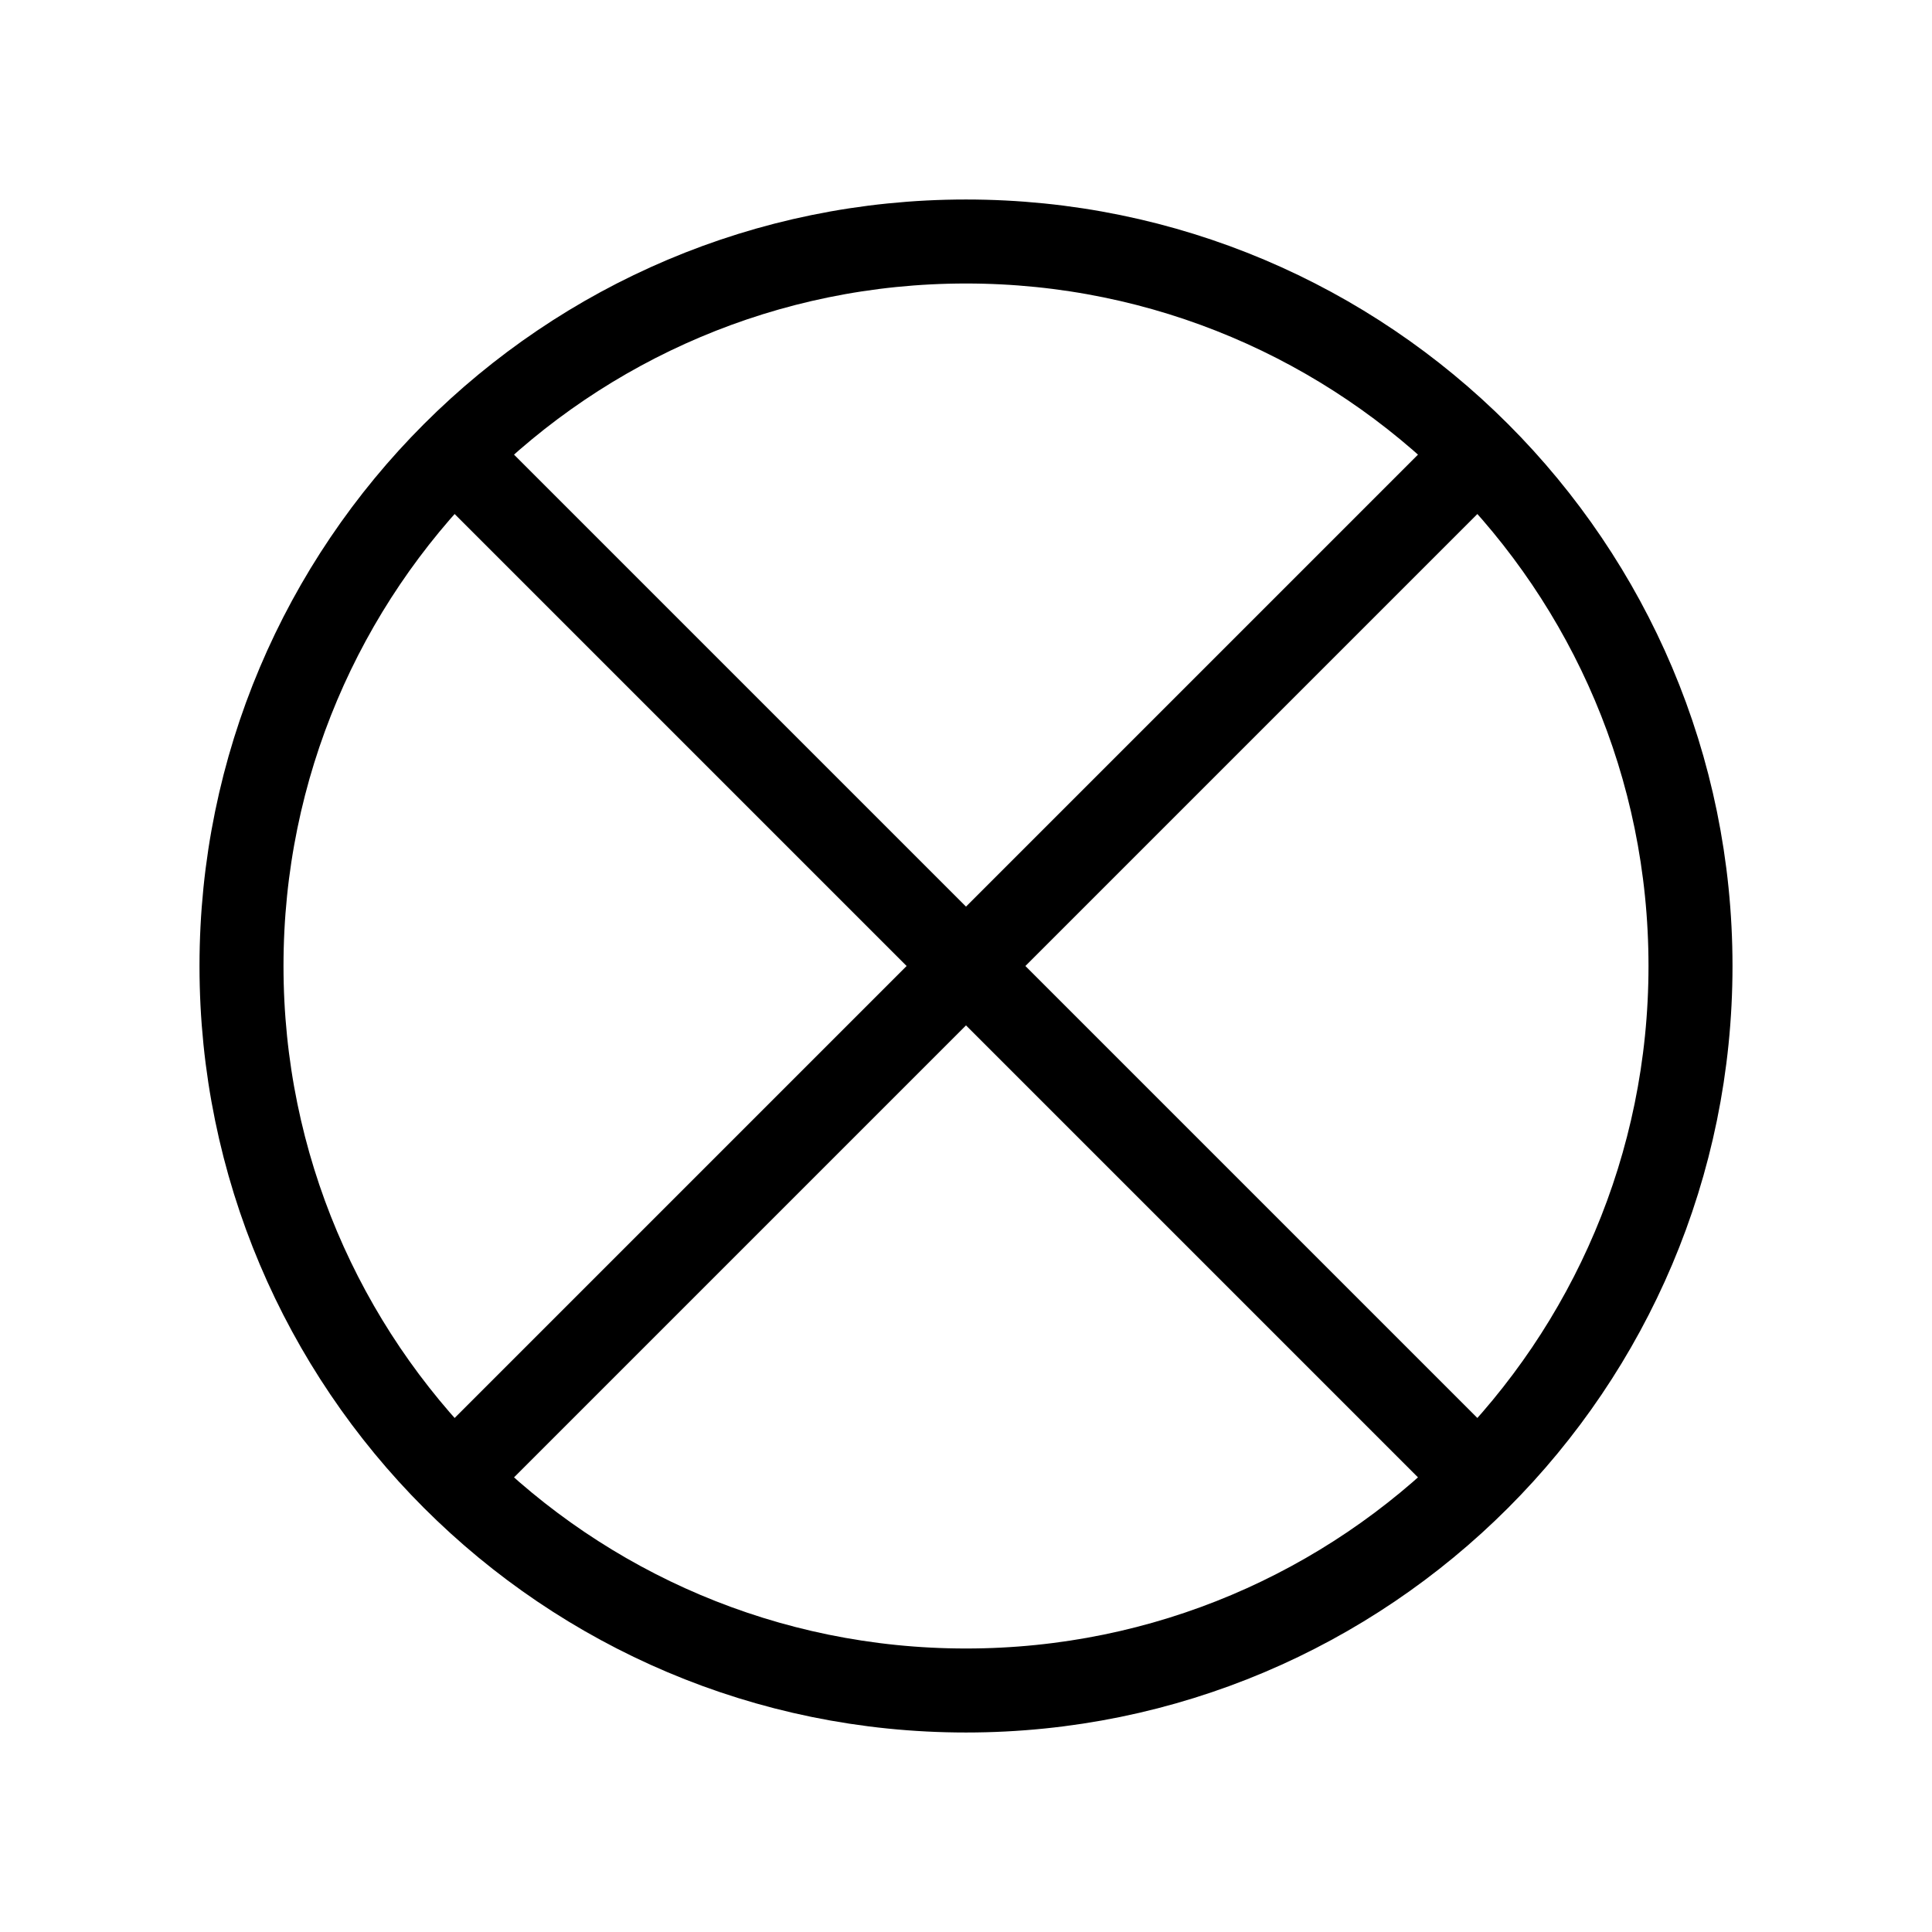
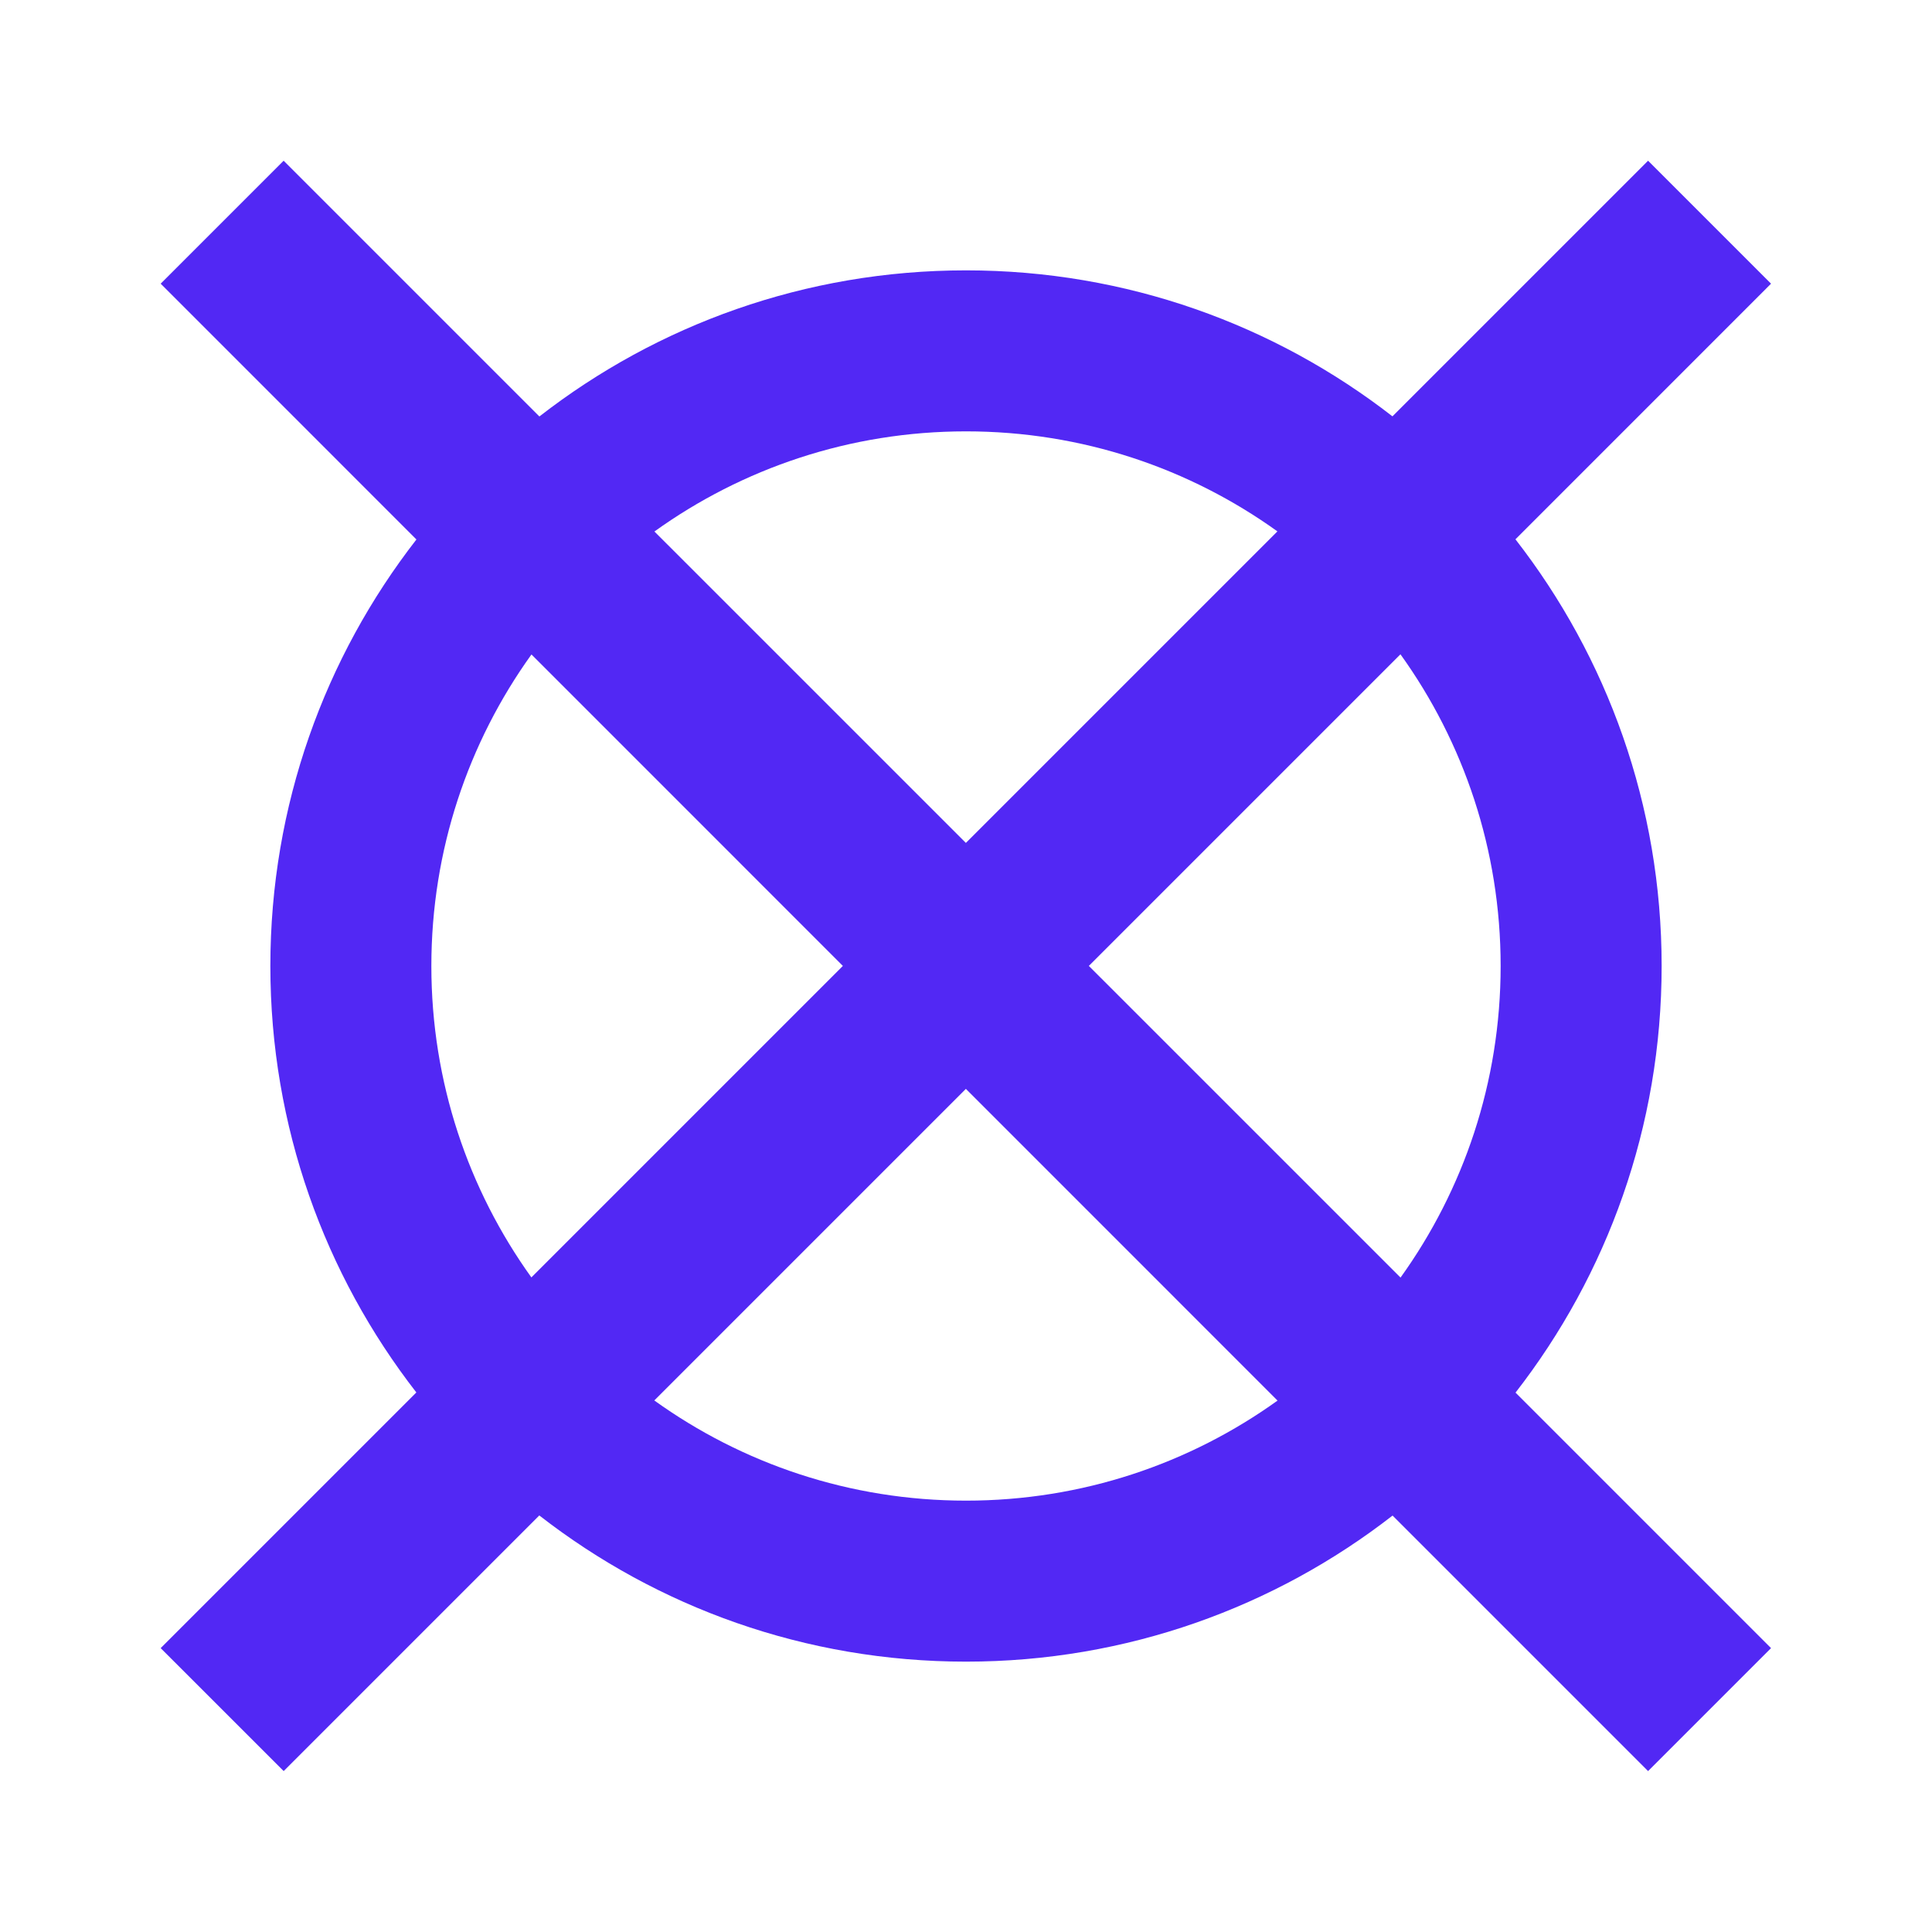
- <svg xmlns="http://www.w3.org/2000/svg" width="46" height="46" viewBox="0 0 46 46" fill="none">
-   <path d="M23 40.25C32.527 40.25 40.25 32.527 40.25 23C40.25 13.473 32.527 5.75 23 5.75C13.473 5.75 5.75 13.473 5.75 23C5.75 32.527 13.473 40.25 23 40.25Z" stroke="black" stroke-width="2" stroke-linecap="round" stroke-linejoin="round" />
-   <path d="M34.5 11.5L11.5 34.5" stroke="black" stroke-width="2" stroke-linecap="round" stroke-linejoin="round" />
-   <path d="M11.5 11.5L34.5 34.5" stroke="black" stroke-width="2" stroke-linecap="round" stroke-linejoin="round" />
+ <svg xmlns="http://www.w3.org/2000/svg" width="48" height="48" viewBox="0 0 48 48" fill="none">
+   <path fill-rule="evenodd" clip-rule="evenodd" d="M3.992 7.048L7.047 3.993L13.401 10.347C16.328 8.072 20.006 6.717 24 6.717C27.993 6.717 31.669 8.071 34.595 10.344L40.946 3.993L44.001 7.048L37.651 13.399C39.928 16.326 41.283 20.005 41.283 24C41.283 27.994 39.928 31.672 37.653 34.599L44.001 40.947L40.946 44.002L34.598 37.654C31.671 39.929 27.994 41.283 24 41.283C20.005 41.283 16.326 39.928 13.399 37.651L7.048 44.002L3.992 40.947L10.344 34.595C8.071 31.669 6.717 27.992 6.717 24C6.717 20.006 8.072 16.329 10.346 13.403L3.992 7.048ZM13.204 16.26C11.639 18.439 10.717 21.112 10.717 24C10.717 26.887 11.638 29.558 13.202 31.737L20.941 23.998L13.204 16.26ZM23.997 27.053L16.256 34.794C18.436 36.361 21.11 37.283 24 37.283C26.888 37.283 29.561 36.362 31.74 34.797L23.997 27.053ZM34.796 31.741L27.052 23.998L34.794 16.256C36.361 18.436 37.283 21.11 37.283 24C37.283 26.889 36.361 29.562 34.796 31.741ZM23.997 20.942L16.259 13.205C18.439 11.639 21.112 10.717 24 10.717C26.887 10.717 29.559 11.638 31.737 13.202L23.997 20.942Z" fill="#5228F4" />
</svg>
